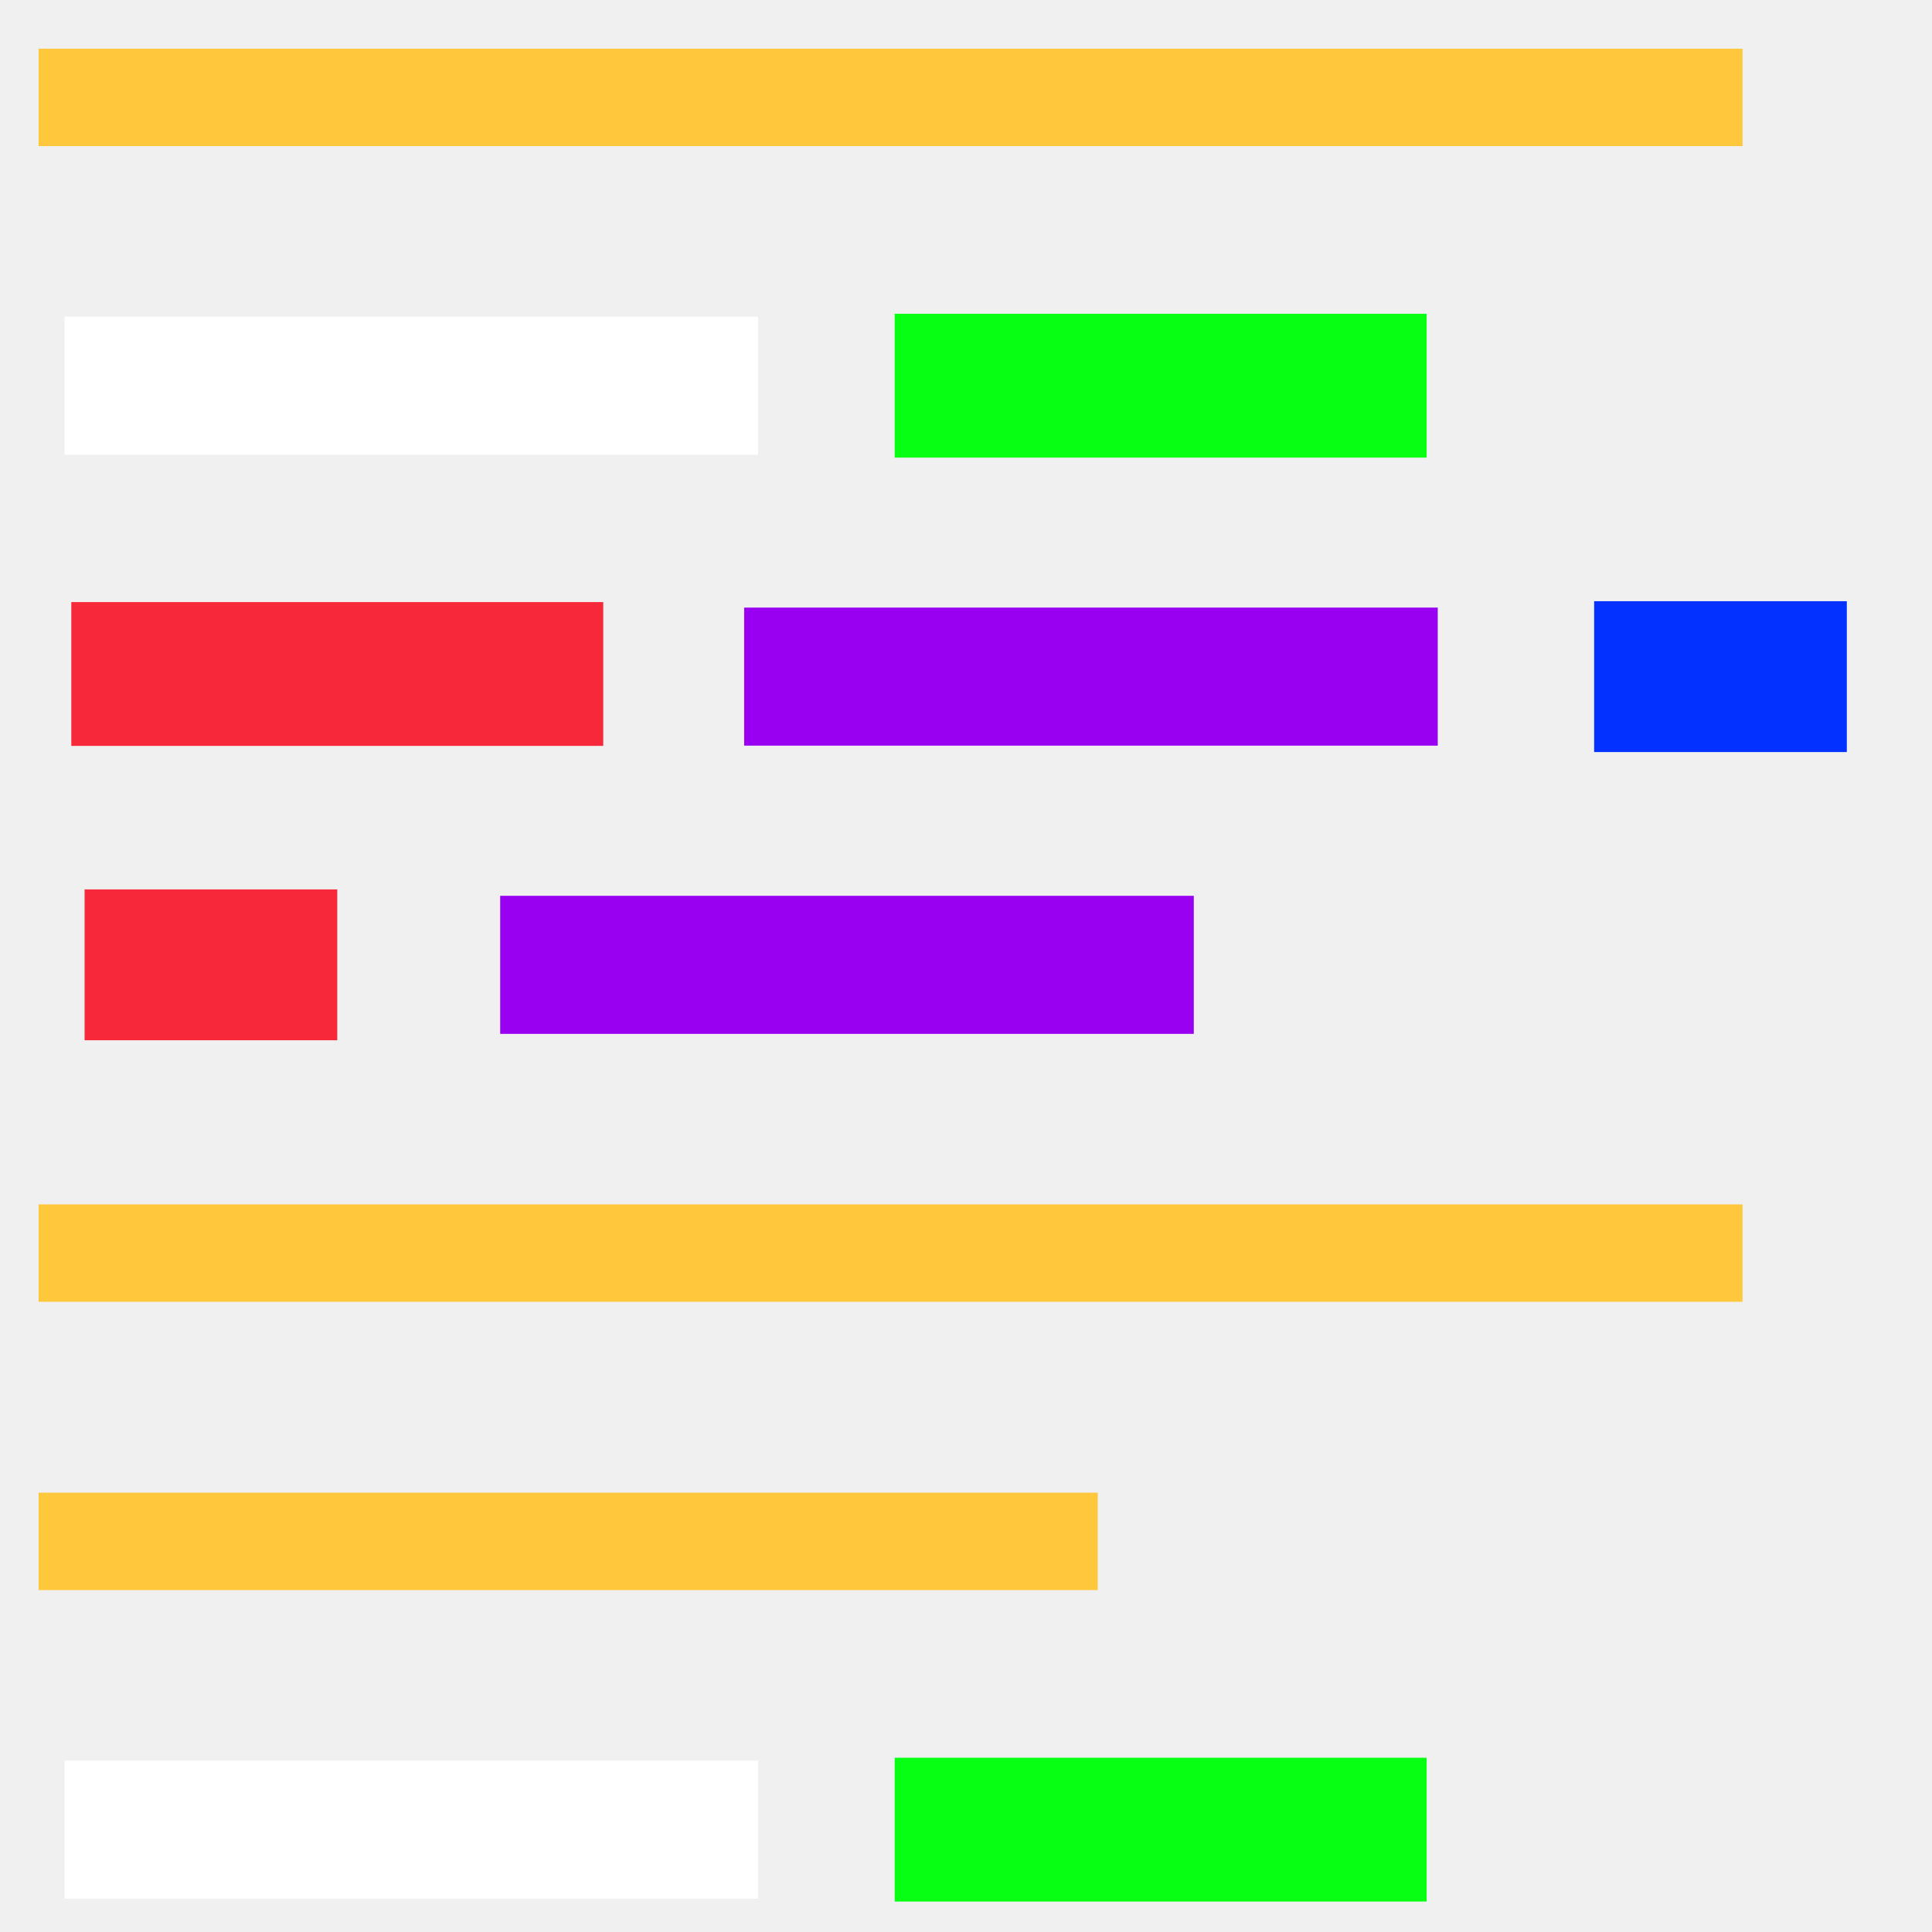
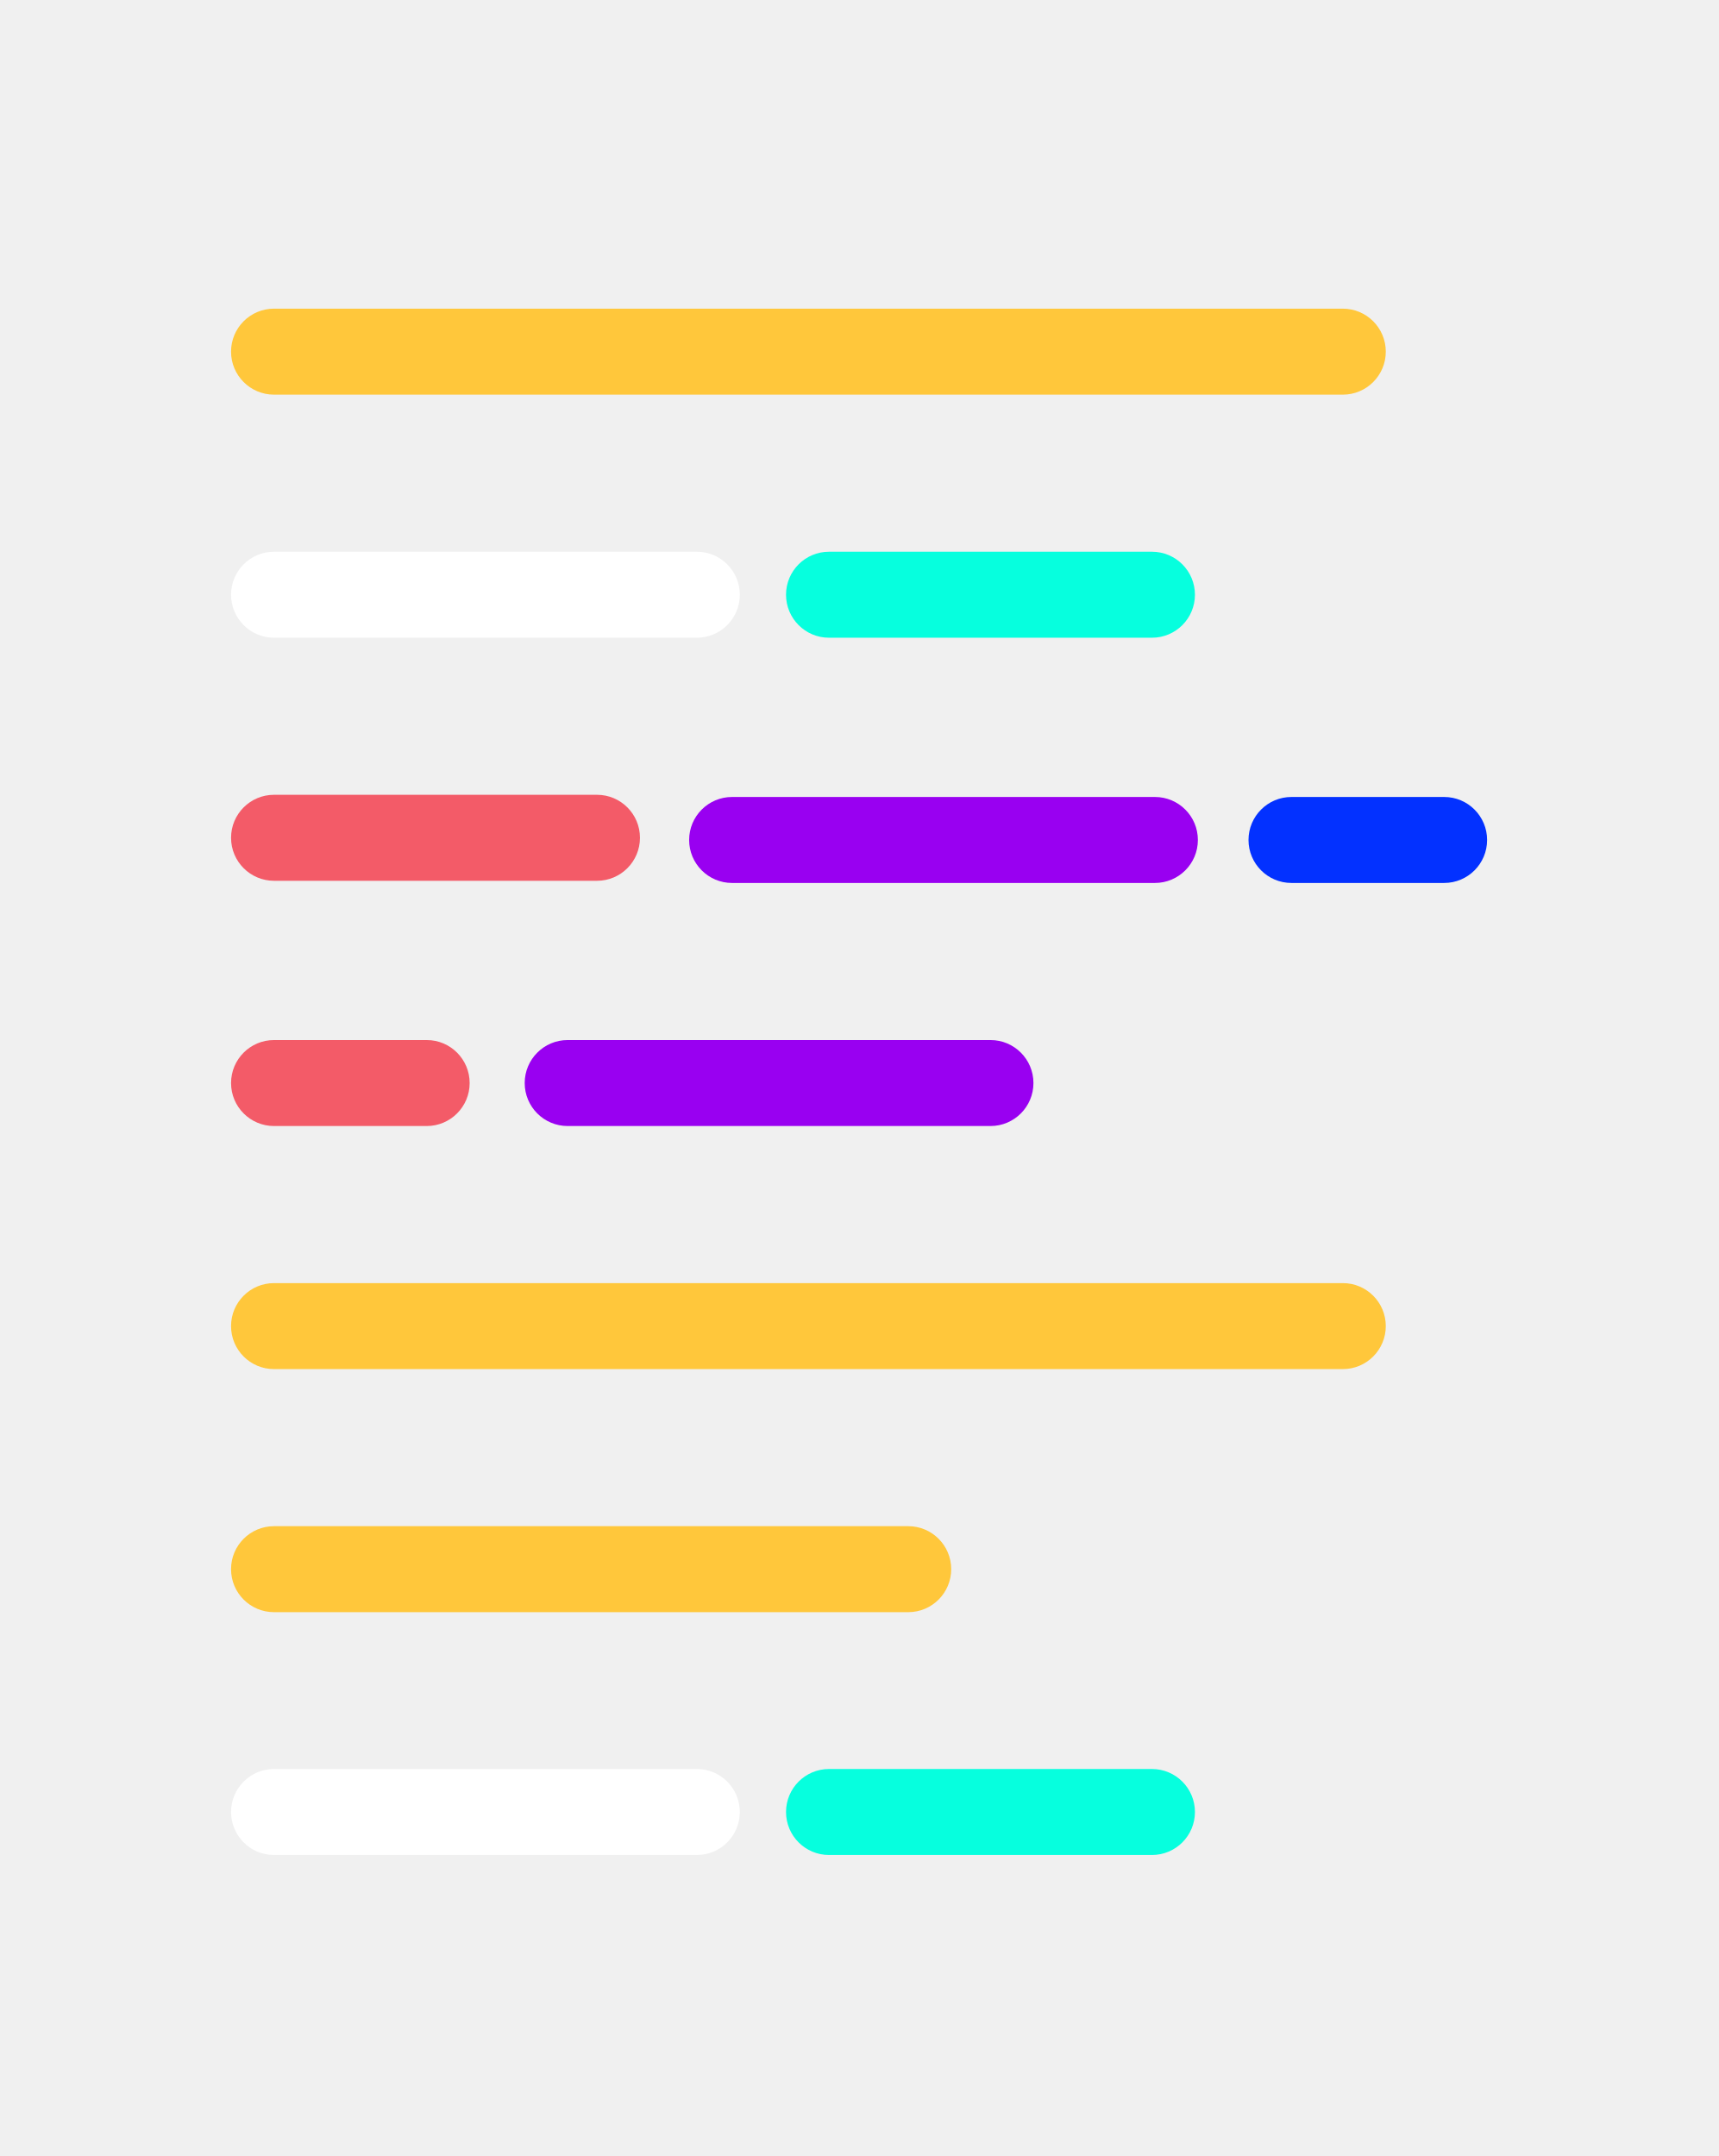
- <svg xmlns="http://www.w3.org/2000/svg" width="100%" height="100%" viewBox="0 0 116 116" version="1.1" xml:space="preserve" style="fill-rule:evenodd;clip-rule:evenodd;stroke-linecap:square;stroke-miterlimit:1.5;">
-   <g transform="matrix(1,0,0,1,-1471.12,-10539.6)">
-     <g transform="matrix(1,0,0,9.20507,0,1353.83)">
-       <g transform="matrix(1.04629,0,0,0.491878,884.784,642.743)">
-         <g transform="matrix(1,0,0,0.1905,2.84217e-14,-263.639)">
-           <path d="M566,5181L657,5181" style="fill:none;stroke:rgb(255,199,59);stroke-width:6.78px;" />
+ <svg xmlns="http://www.w3.org/2000/svg" width="200px" height="251px" version="1.1" xml:space="preserve" style="fill-rule:evenodd;clip-rule:evenodd;stroke-linejoin:round;stroke-miterlimit:2;">
+   <g transform="matrix(1,0,0,1,0,-1866)">
+     <g id="code" transform="matrix(0.16751,0,0,0.28185,-0.606558,1396.58)">
+       <rect x="3.621" y="1668.92" width="1193.96" height="886.996" style="fill:none;" />
+       <g transform="matrix(1.25,0,0,1,-150.15,-9.09495e-13)">
+         <g transform="matrix(6.52959,0,0,5.00248,-3420.41,-24107.1)">
+           <path d="M566,5184.55L657,5184.55C659.018,5184.55 660.657,5182.96 660.657,5181C660.657,5179.04 659.018,5177.45 657,5177.45L566,5177.45C563.982,5177.45 562.343,5179.04 562.343,5181C562.343,5182.96 563.982,5184.55 566,5184.55Z" style="fill:rgb(255,199,59);" />
        </g>
-         <g transform="matrix(1,0,0,0.1905,2.84217e-14,-248.314)">
-           <path d="M566,5181L657,5181" style="fill:none;stroke:rgb(255,199,59);stroke-width:6.78px;" />
+         <g transform="matrix(6.52959,0,0,5.00248,-3420.41,-23704.6)">
+           <path d="M566,5184.55L657,5184.55C659.018,5184.55 660.657,5182.96 660.657,5181C660.657,5179.04 659.018,5177.45 657,5177.45L566,5177.45C563.982,5177.45 562.343,5179.04 562.343,5181C562.343,5182.96 563.982,5184.55 566,5184.55Z" style="fill:rgb(255,199,59);" />
        </g>
-         <g transform="matrix(1,0,0,0.1905,1.42109e-13,-244.491)">
-           <path d="M566,5181L620,5181" style="fill:none;stroke:rgb(255,199,59);stroke-width:6.78px;" />
+         <g transform="matrix(6.52959,0,0,5.00248,-3420.41,-23604.2)">
+           <path d="M566,5184.55L620,5184.55C622.018,5184.55 623.657,5182.96 623.657,5181C623.657,5179.04 622.018,5177.45 620,5177.45L566,5177.45C563.982,5177.45 562.343,5179.04 562.343,5181C562.343,5182.96 563.982,5184.55 566,5184.55Z" style="fill:rgb(255,199,59);" />
        </g>
-         <g transform="matrix(1,0,0,1,0,-0.194259)">
-           <g transform="matrix(0.395604,0,0,0.1905,342.088,-259.622)">
-             <path d="M566,5181L657,5181" style="fill:none;stroke:white;stroke-width:9.61px;" />
-           </g>
-           <g transform="matrix(0.302198,0,0,0.1905,442.206,-259.622)">
-             <path d="M566,5181L657,5181" style="fill:none;stroke:rgb(6,255,18);stroke-width:10.01px;" />
-           </g>
+         <g transform="matrix(2.58314,0,0,5.00248,-1186.71,-24006.7)">
+           <path d="M566,5184.55L657,5184.55C662.102,5184.55 666.244,5182.96 666.244,5181C666.244,5179.04 662.102,5177.45 657,5177.45L566,5177.45C560.898,5177.45 556.756,5179.04 556.756,5181C556.756,5182.96 560.898,5184.55 566,5184.55Z" style="fill:white;" />
        </g>
-         <g transform="matrix(1,0,0,1,0,18.9535)">
-           <g transform="matrix(0.395604,0,0,0.1905,342.088,-259.622)">
-             <path d="M566,5181L657,5181" style="fill:none;stroke:white;stroke-width:9.61px;" />
-           </g>
-           <g transform="matrix(0.302198,0,0,0.1905,442.206,-259.622)">
-             <path d="M566,5181L657,5181" style="fill:none;stroke:rgb(6,255,18);stroke-width:10.01px;" />
-           </g>
+         <g transform="matrix(1.97323,0,0,5.00248,-532.98,-24006.7)">
+           <path d="M566,5184.55L657,5184.55C663.679,5184.55 669.102,5182.96 669.102,5181C669.102,5179.04 663.679,5177.45 657,5177.45L566,5177.45C559.321,5177.45 553.898,5179.04 553.898,5181C553.898,5182.96 559.321,5184.55 566,5184.55Z" style="fill:rgb(6,255,222);" />
        </g>
-         <g transform="matrix(1,0,0,1,0,-0.614362)">
-           <g transform="matrix(0.395604,0,0,0.1905,381.088,-255.344)">
-             <path d="M566,5181L657,5181" style="fill:none;stroke:rgb(153,0,241);stroke-width:9.61px;" />
-           </g>
-           <g transform="matrix(0.142857,0,0,0.1905,571.768,-255.344)">
-             <path d="M566,5181L657,5181" style="fill:none;stroke:rgb(3,49,255);stroke-width:10.5px;" />
-           </g>
-           <g transform="matrix(0.302198,0,0,0.1905,394.956,-255.379)">
-             <path d="M566,5181L657,5181" style="fill:none;stroke:rgb(247,40,57);stroke-width:10.01px;" />
-           </g>
+         <g transform="matrix(2.58314,0,0,5.00248,-1186.71,-23503.9)">
+           <path d="M566,5184.55L657,5184.55C662.102,5184.55 666.244,5182.96 666.244,5181C666.244,5179.04 662.102,5177.45 657,5177.45L566,5177.45C560.898,5177.45 556.756,5179.04 556.756,5181C556.756,5182.96 560.898,5184.55 566,5184.55Z" style="fill:white;" />
        </g>
-         <g transform="matrix(1,0,0,1,0,0.200523)">
-           <g transform="matrix(0.395604,0,0,0.1905,367.088,-252.337)">
-             <path d="M566,5181L657,5181" style="fill:none;stroke:rgb(153,0,241);stroke-width:9.61px;" />
-           </g>
-           <g transform="matrix(0.142857,0,0,0.1905,485.143,-252.337)">
-             <path d="M566,5181L657,5181" style="fill:none;stroke:rgb(247,40,57);stroke-width:10.5px;" />
-           </g>
+         <g transform="matrix(1.97323,0,0,5.00248,-532.98,-23503.9)">
+           <path d="M566,5184.55L657,5184.55C663.679,5184.55 669.102,5182.96 669.102,5181C669.102,5179.04 663.679,5177.45 657,5177.45L566,5177.45C559.321,5177.45 553.898,5179.04 553.898,5181C553.898,5182.96 559.321,5184.55 566,5184.55Z" style="fill:rgb(6,255,222);" />
+         </g>
+         <g transform="matrix(2.58314,0,0,5.00248,-932.057,-23905.4)">
+           <path d="M566,5184.55L657,5184.55C662.102,5184.55 666.244,5182.96 666.244,5181C666.244,5179.04 662.102,5177.45 657,5177.45L566,5177.45C560.898,5177.45 556.756,5179.04 556.756,5181C556.756,5182.96 560.898,5184.55 566,5184.55Z" style="fill:rgb(153,0,241);" />
+         </g>
+         <g transform="matrix(0.932799,0,0,5.00248,313.004,-23905.4)">
+           <path d="M566,5184.55L657,5184.55C671.129,5184.55 682.599,5182.96 682.599,5181C682.599,5179.04 671.129,5177.45 657,5177.45L566,5177.45C551.871,5177.45 540.401,5179.04 540.401,5181C540.401,5182.96 551.871,5184.55 566,5184.55Z" style="fill:rgb(3,49,255);" />
+         </g>
+         <g transform="matrix(1.97323,0,0,5.00248,-841.504,-23906.3)">
+           <path d="M566,5184.55L657,5184.55C663.679,5184.55 669.102,5182.96 669.102,5181C669.102,5179.04 663.679,5177.45 657,5177.45L566,5177.45C559.321,5177.45 553.898,5179.04 553.898,5181C553.898,5182.96 559.321,5184.55 566,5184.55Z" style="fill:rgb(243,91,104);" />
+         </g>
+         <g transform="matrix(2.58314,0,0,5.00248,-1023.47,-23805)">
+           <path d="M566,5184.55L657,5184.55C662.102,5184.55 666.244,5182.96 666.244,5181C666.244,5179.04 662.102,5177.45 657,5177.45L566,5177.45C560.898,5177.45 556.756,5179.04 556.756,5181C556.756,5182.96 560.898,5184.55 566,5184.55Z" style="fill:rgb(153,0,241);" />
+         </g>
+         <g transform="matrix(0.932799,0,0,5.00248,-252.62,-23805)">
+           <path d="M566,5184.55L657,5184.55C671.129,5184.55 682.599,5182.96 682.599,5181C682.599,5179.04 671.129,5177.45 657,5177.45L566,5177.45C551.871,5177.45 540.401,5179.04 540.401,5181C540.401,5182.96 551.871,5184.55 566,5184.55Z" style="fill:rgb(243,91,104);" />
        </g>
      </g>
    </g>
  </g>
</svg>
